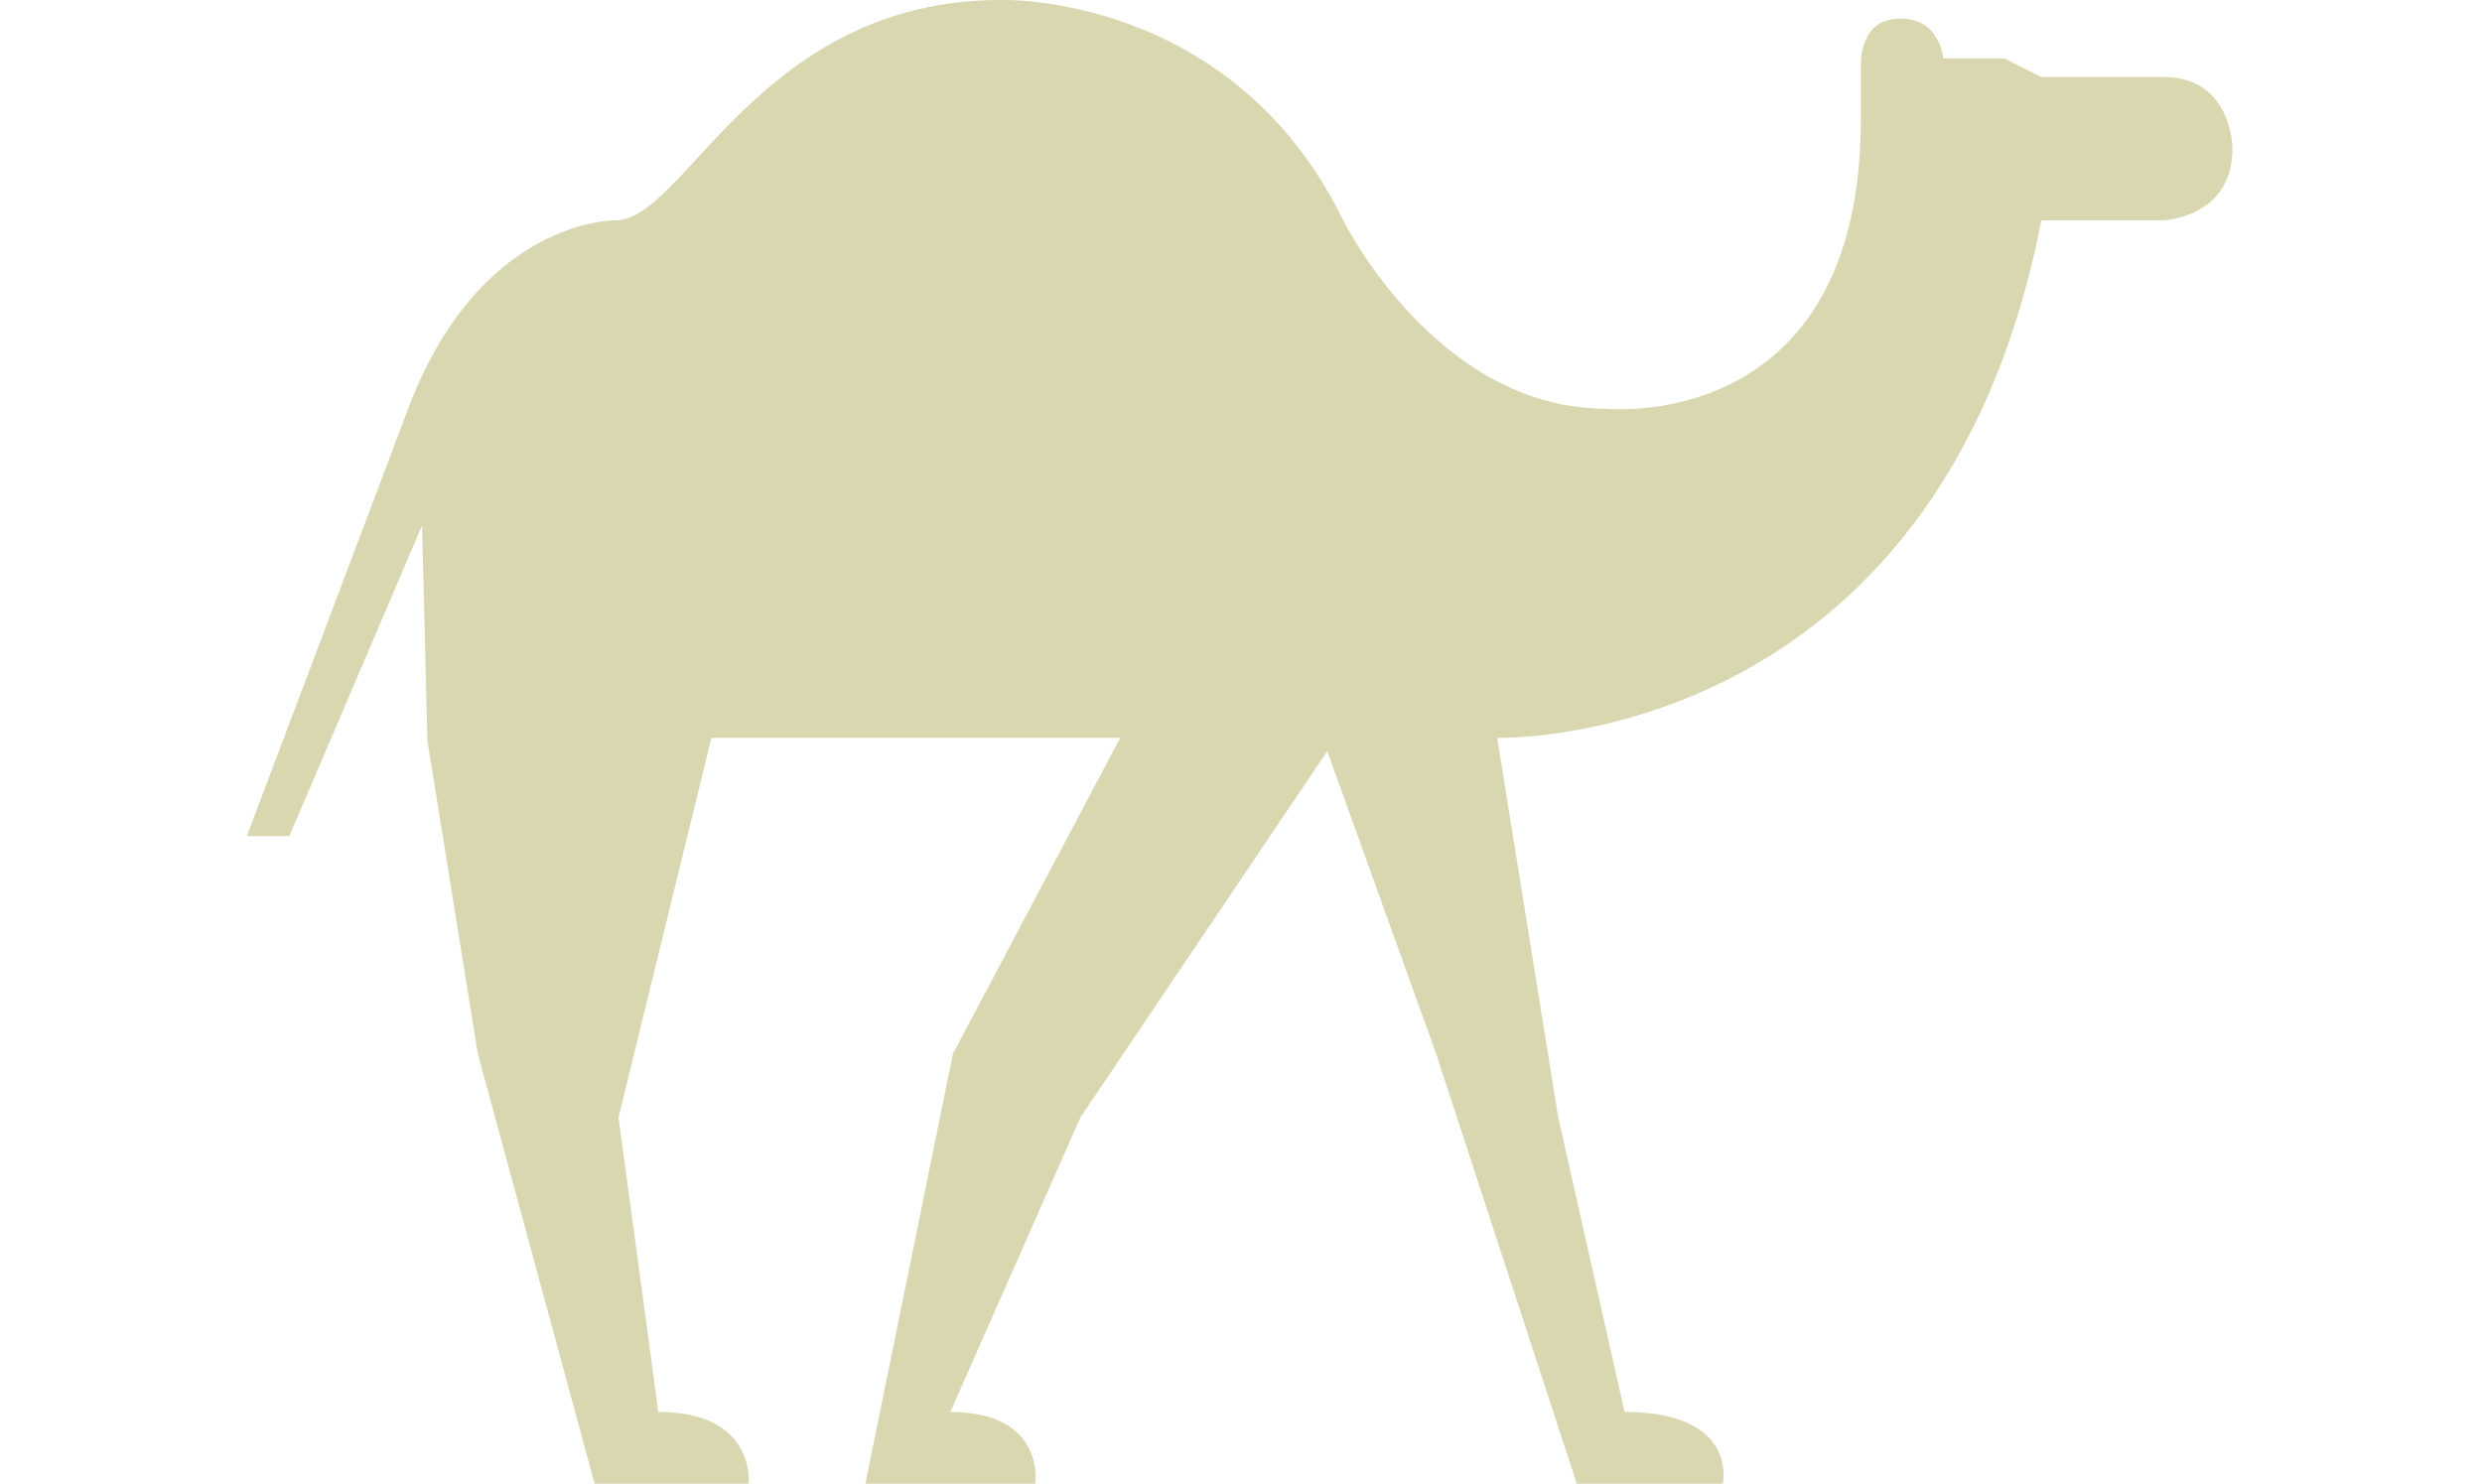
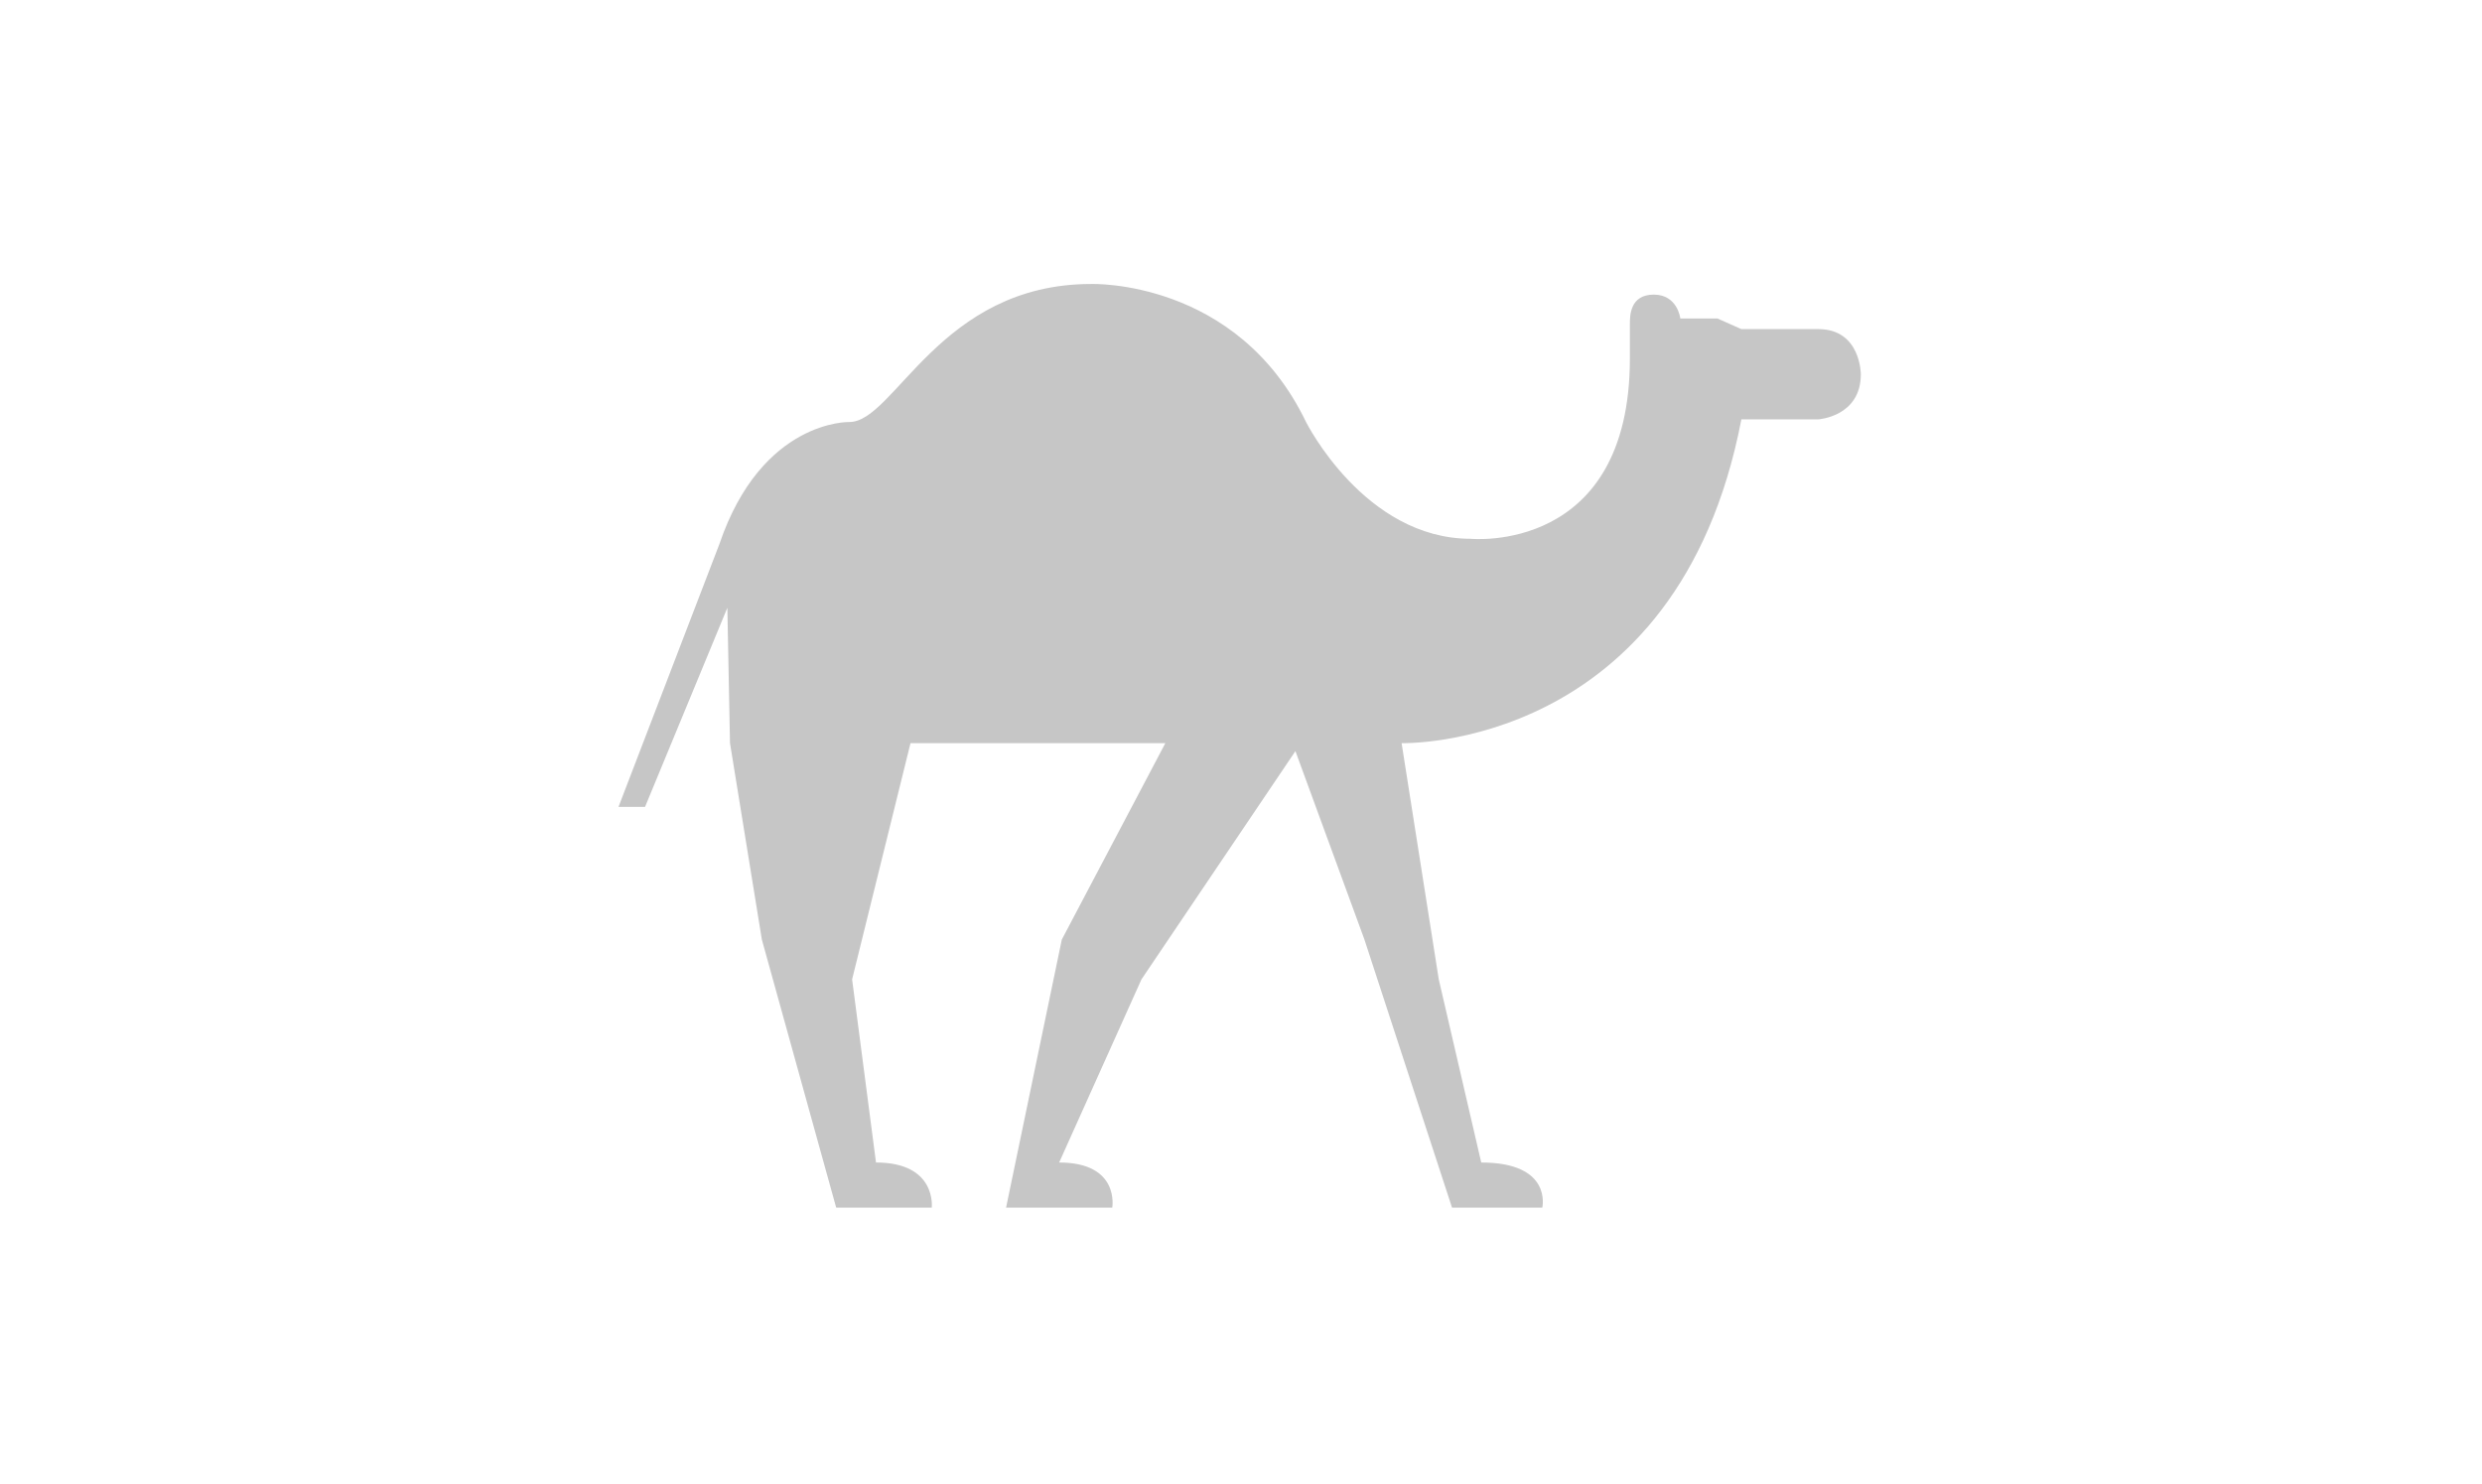
<svg xmlns="http://www.w3.org/2000/svg" version="1.1" id="Ebene_1" x="0px" y="0px" viewBox="0 0 93.5 55.9" style="enable-background:new 0 0 93.5 55.9;" xml:space="preserve">
  <style type="text/css">
- 	.st0{fill:#D8D7AF;}
+ 	.st0{fill:#C6C6C6;}
</style>
-   <path class="st0" d="M15.9,19.8l0.2,8.1L18,39.7l4.4,16.2h5.8c0,0,0.3-2.7-3.4-2.7l-1.5-11.1l3.5-14.3h15.4l-6.3,11.9l-3.3,16.2h6.4  c0,0,0.4-2.7-3.2-2.7l4.9-11.1l9.3-13.8l4.1,11.4l5.3,16.2h5.5c0,0,0.6-2.7-3.7-2.7l-2.5-11.1l-2.3-14.3c0,0,16.6,0.5,20.5-19.5h4.6  c0,0,2.6-0.1,2.6-2.7c0,0,0-2.7-2.6-2.7h-4.6l-1.4-0.7h-2.3c0,0-0.1-1.5-1.6-1.5c-1.4,0-1.5,1.3-1.5,1.8v2c0,11.9-9.6,10.9-9.6,10.9  c-6.4,0-9.9-7.1-9.9-7.1C46.4-0.3,37.7,0,37.7,0c-9.1,0-11.9,8.3-14.5,8.3c0,0-5.2-0.1-7.9,7.3l-6,15.9l1.6,0L15.9,19.8z" />
+   <path class="st0" d="M27.4,22.9l0.1,5.1l1.2,7.4l2.8,10.1h3.6c0,0,0.2-1.7-2.1-1.7l-0.9-6.9l2.2-8.9h9.6l-3.9,7.4l-2.1,10.1h4  c0,0,0.3-1.7-2-1.7l3.1-6.9l5.8-8.6l2.6,7.1l3.3,10.1h3.4c0,0,0.4-1.7-2.3-1.7l-1.6-6.9l-1.4-8.9c0,0,10.4,0.3,12.8-12.2h2.9  c0,0,1.6-0.1,1.6-1.7c0,0,0-1.7-1.6-1.7h-2.9l-0.9-0.4h-1.4c0,0-0.1-0.9-1-0.9c-0.9,0-0.9,0.8-0.9,1.1v1.3c0,7.4-6,6.8-6,6.8  c-4,0-6.2-4.4-6.2-4.4c-2.6-5.4-8.1-5.2-8.1-5.2c-5.7,0-7.4,5.2-9.1,5.2c0,0-3.3-0.1-4.9,4.6l-3.8,9.9h1L27.4,22.9z" />
</svg>
